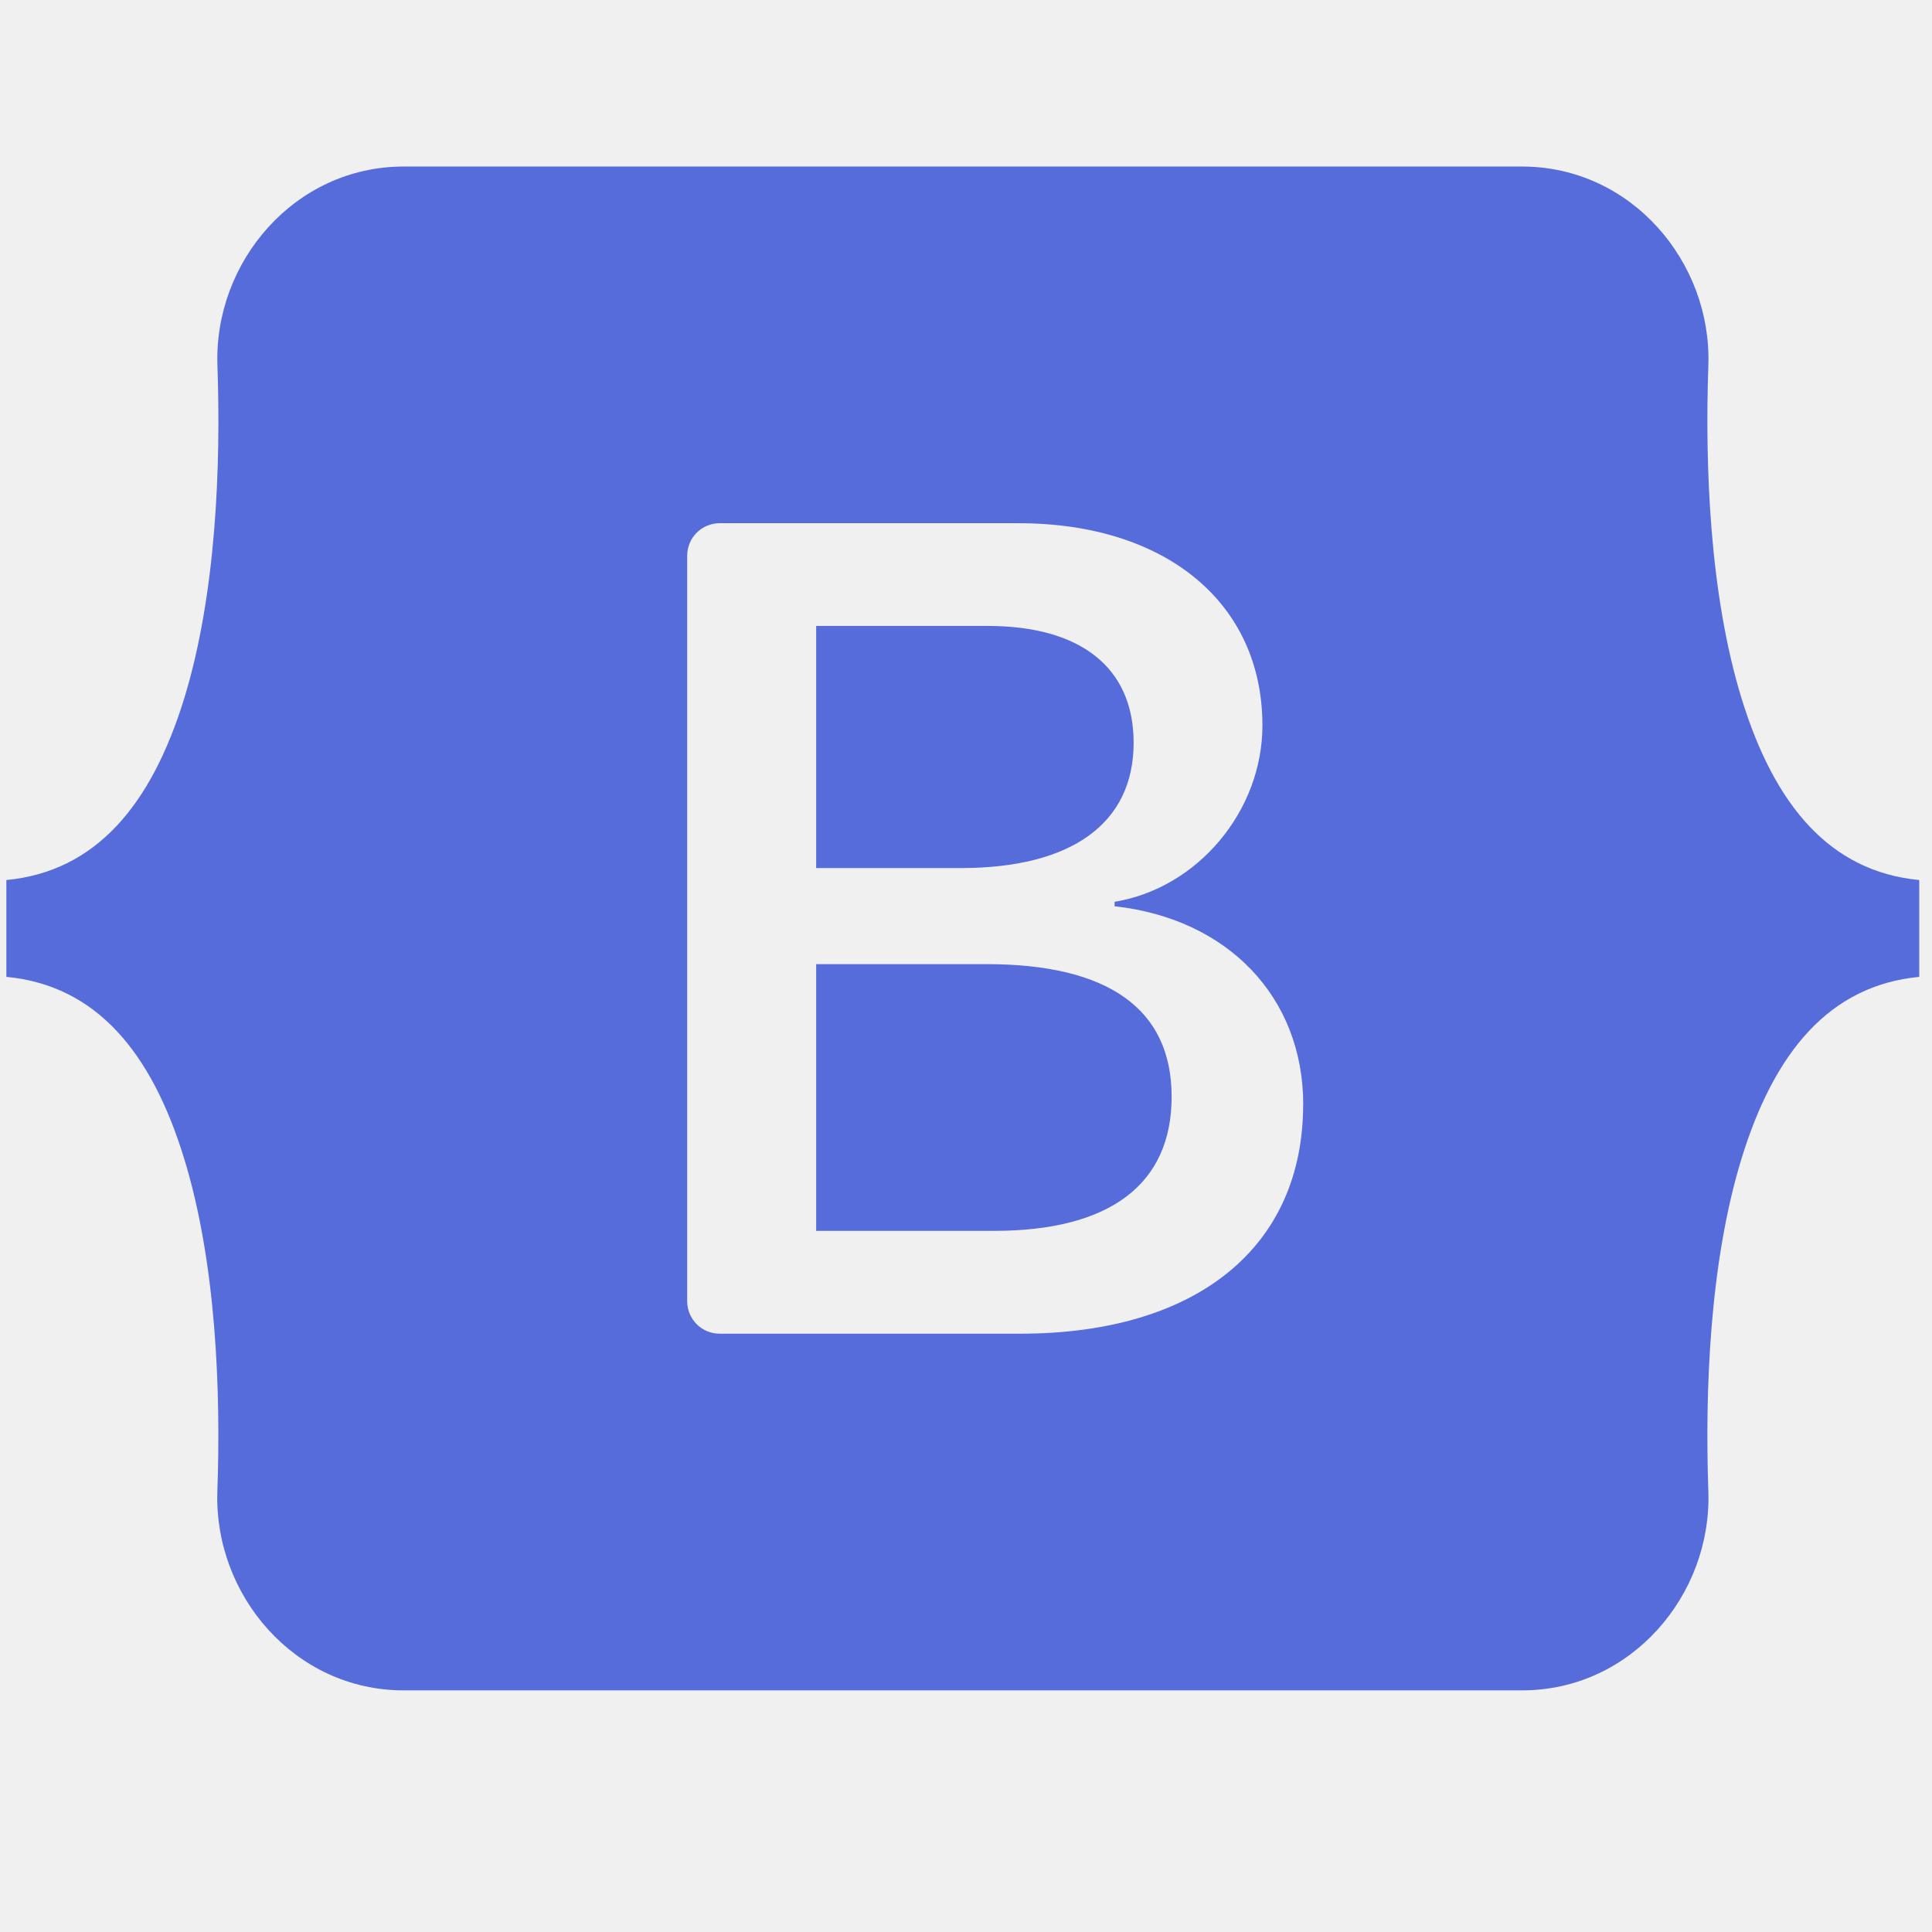
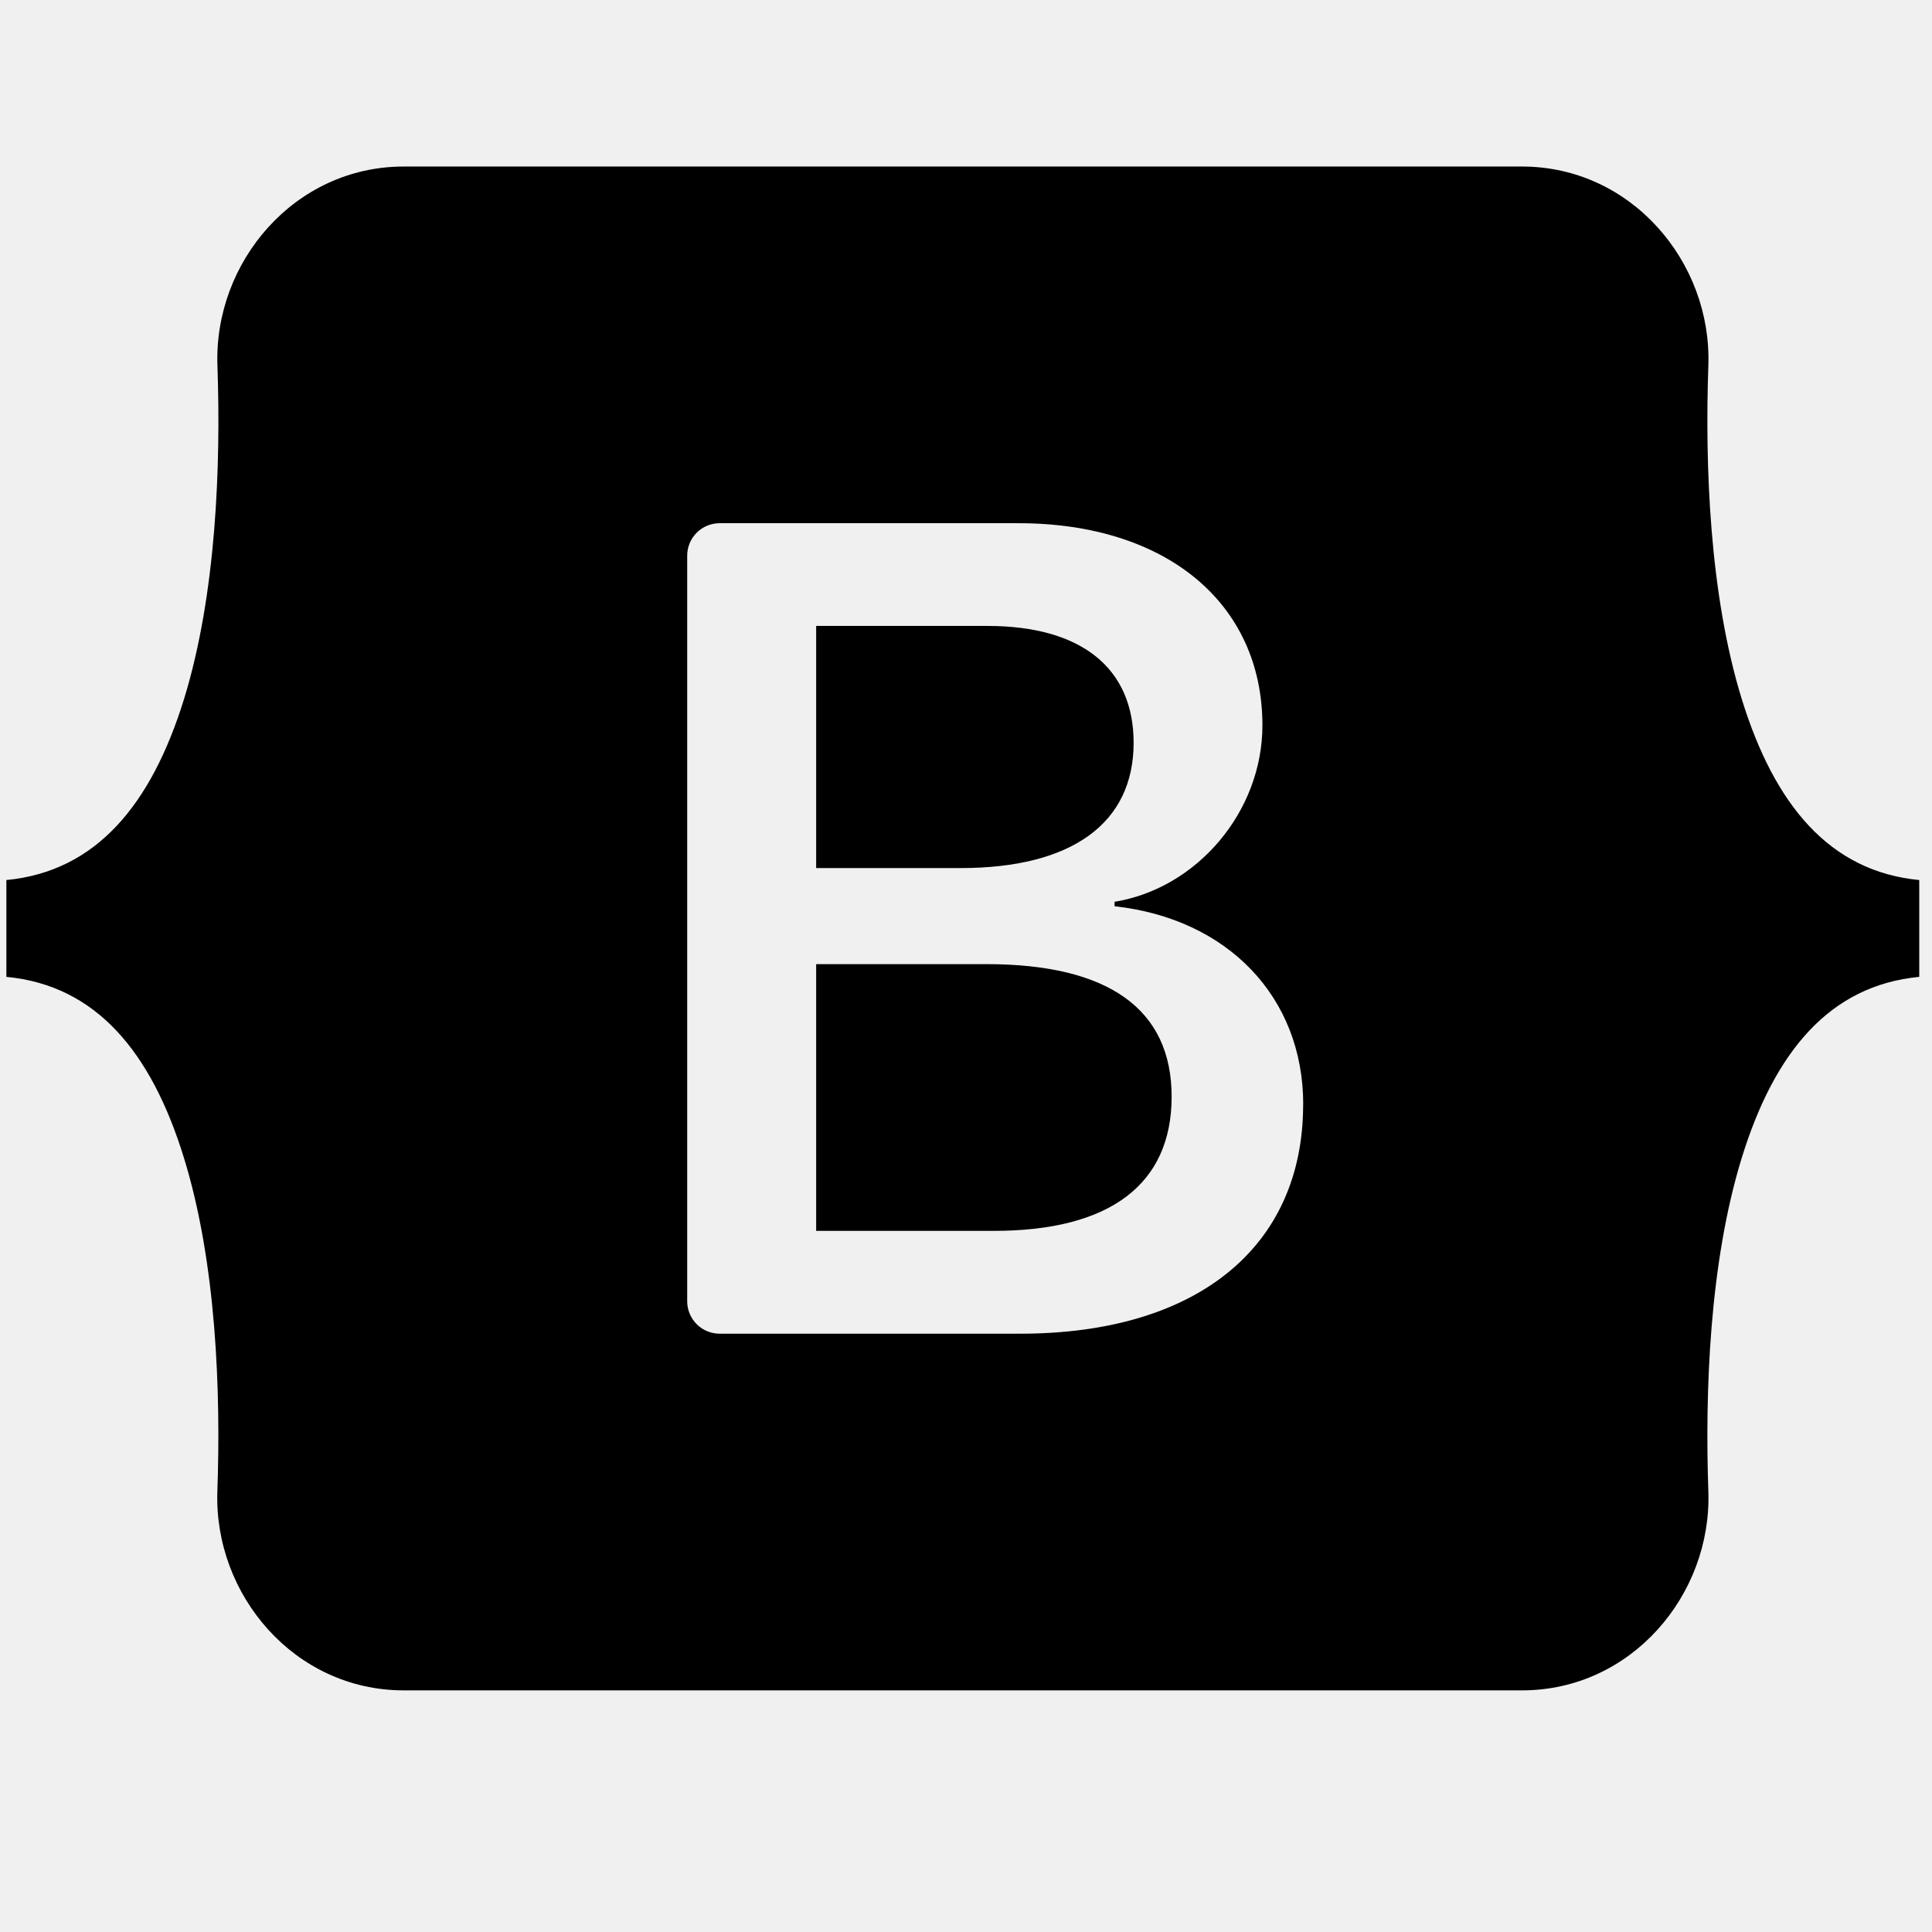
<svg xmlns="http://www.w3.org/2000/svg" width="101" height="101" viewBox="0 0 101 101" fill="none">
  <g clip-path="url(#clip0_44_2200)">
-     <path fill-rule="evenodd" clip-rule="evenodd" d="M21.104 8.706C15.396 8.706 11.175 13.702 11.367 19.114C11.546 24.323 11.312 31.06 9.617 36.556C7.908 42.064 5.033 45.556 0.333 46.006V51.068C5.033 51.514 7.912 55.006 9.612 60.518C11.312 66.014 11.546 72.752 11.363 77.956C11.175 83.373 15.396 88.368 21.104 88.368H79.571C85.279 88.368 89.5 83.373 89.308 77.956C89.129 72.752 89.362 66.014 91.058 60.518C92.763 55.006 95.633 51.518 100.333 51.068V46.006C95.633 45.556 92.763 42.064 91.058 36.556C89.362 31.056 89.129 24.318 89.308 19.114C89.5 13.697 85.275 8.706 79.571 8.706H21.104ZM68.125 57.743C68.125 65.202 62.562 69.722 53.333 69.722H37.621C37.171 69.722 36.74 69.544 36.422 69.226C36.104 68.908 35.925 68.476 35.925 68.027V29.043C35.926 28.594 36.105 28.164 36.423 27.847C36.741 27.53 37.172 27.352 37.621 27.352H53.246C60.942 27.352 65.996 31.518 65.996 37.922C65.996 42.414 62.596 46.435 58.267 47.143V47.377C64.162 48.023 68.129 52.106 68.129 57.743H68.125ZM51.625 32.722H42.667V45.381H50.212C56.046 45.381 59.263 43.031 59.263 38.831C59.263 34.898 56.496 32.722 51.625 32.722ZM42.667 50.402V64.347H51.958C58.029 64.347 61.25 61.91 61.25 57.331C61.25 52.748 57.942 50.402 51.567 50.402H42.667Z" fill="#576CDB" />
+     <path fill-rule="evenodd" clip-rule="evenodd" d="M21.104 8.706C15.396 8.706 11.175 13.702 11.367 19.114C11.546 24.323 11.312 31.06 9.617 36.556C7.908 42.064 5.033 45.556 0.333 46.006V51.068C5.033 51.514 7.912 55.006 9.612 60.518C11.312 66.014 11.546 72.752 11.363 77.956C11.175 83.373 15.396 88.368 21.104 88.368H79.571C85.279 88.368 89.5 83.373 89.308 77.956C89.129 72.752 89.362 66.014 91.058 60.518C92.763 55.006 95.633 51.518 100.333 51.068V46.006C95.633 45.556 92.763 42.064 91.058 36.556C89.362 31.056 89.129 24.318 89.308 19.114C89.5 13.697 85.275 8.706 79.571 8.706H21.104ZM68.125 57.743C68.125 65.202 62.562 69.722 53.333 69.722H37.621C37.171 69.722 36.74 69.544 36.422 69.226C36.104 68.908 35.925 68.476 35.925 68.027V29.043C35.926 28.594 36.105 28.164 36.423 27.847C36.741 27.53 37.172 27.352 37.621 27.352H53.246C60.942 27.352 65.996 31.518 65.996 37.922C65.996 42.414 62.596 46.435 58.267 47.143V47.377C64.162 48.023 68.129 52.106 68.129 57.743H68.125ZM51.625 32.722H42.667V45.381H50.212C56.046 45.381 59.263 43.031 59.263 38.831C59.263 34.898 56.496 32.722 51.625 32.722ZM42.667 50.402V64.347H51.958C58.029 64.347 61.25 61.91 61.25 57.331C61.25 52.748 57.942 50.402 51.567 50.402H42.667Z" fill="currentColor" />
  </g>
  <defs>
    <clipPath id="clip0_44_2200">
      <rect width="100" height="100" fill="white" transform="translate(0.333313 0.372559)" />
    </clipPath>
  </defs>
</svg>
